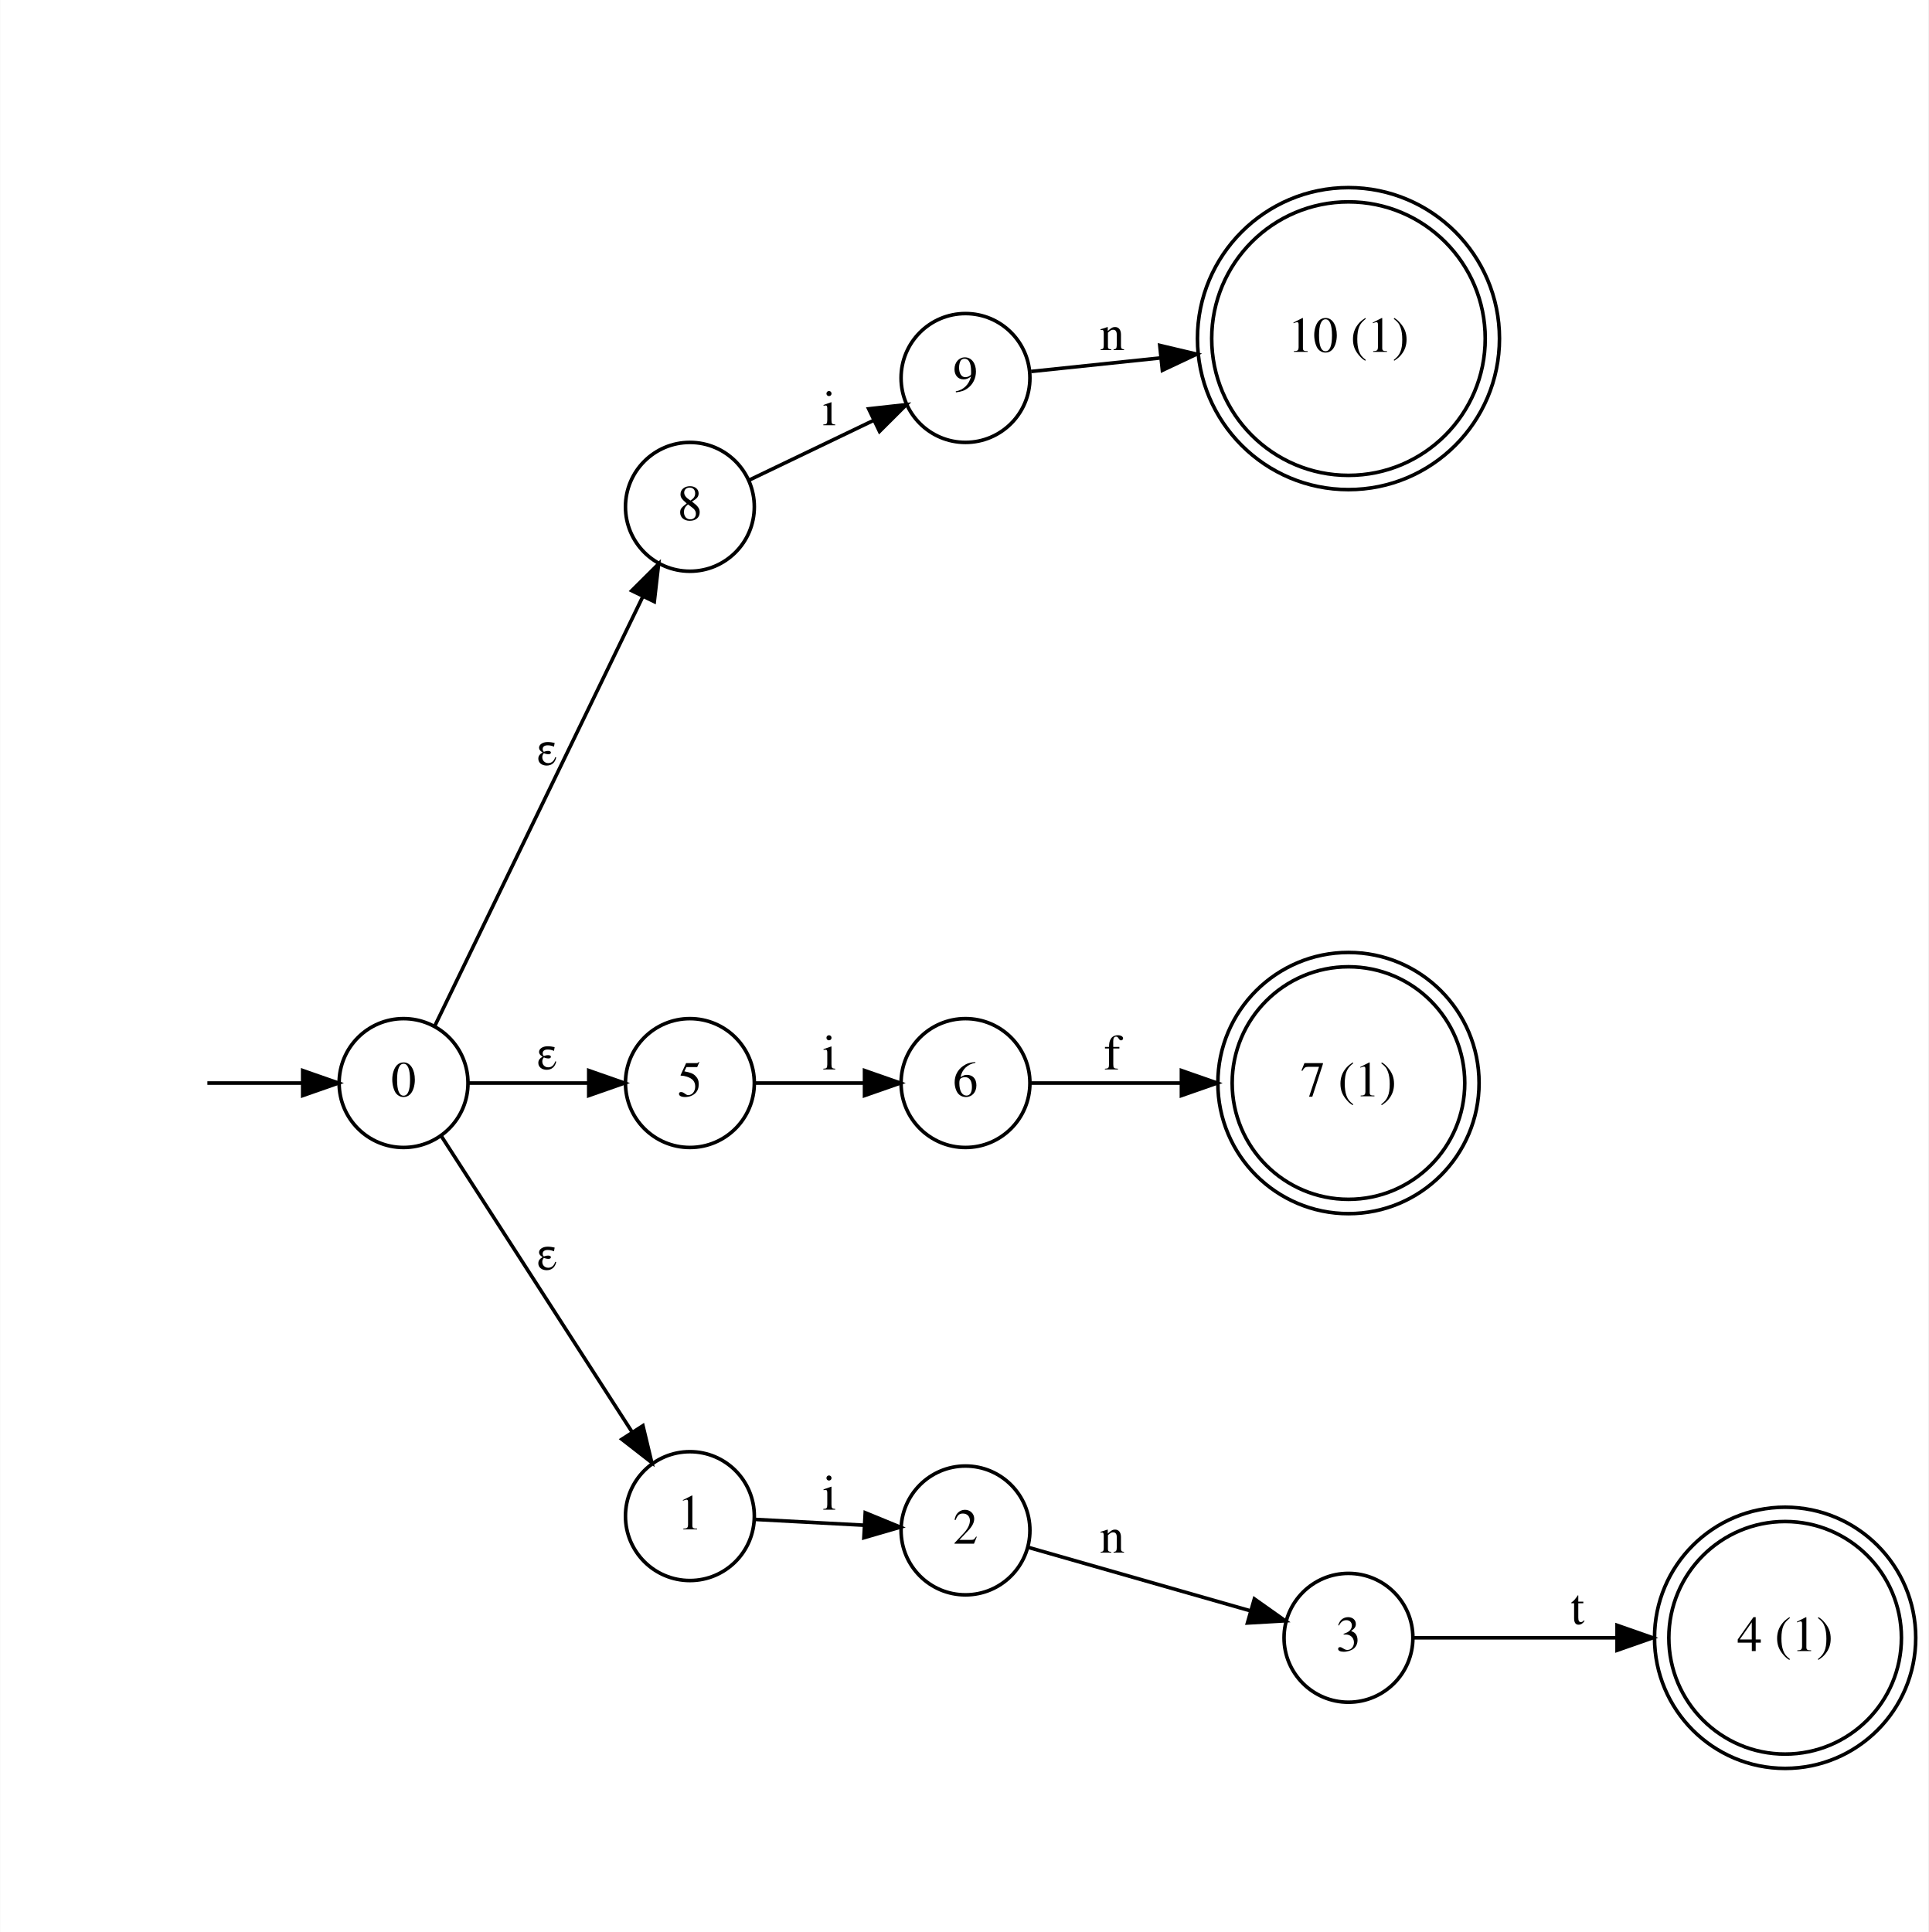
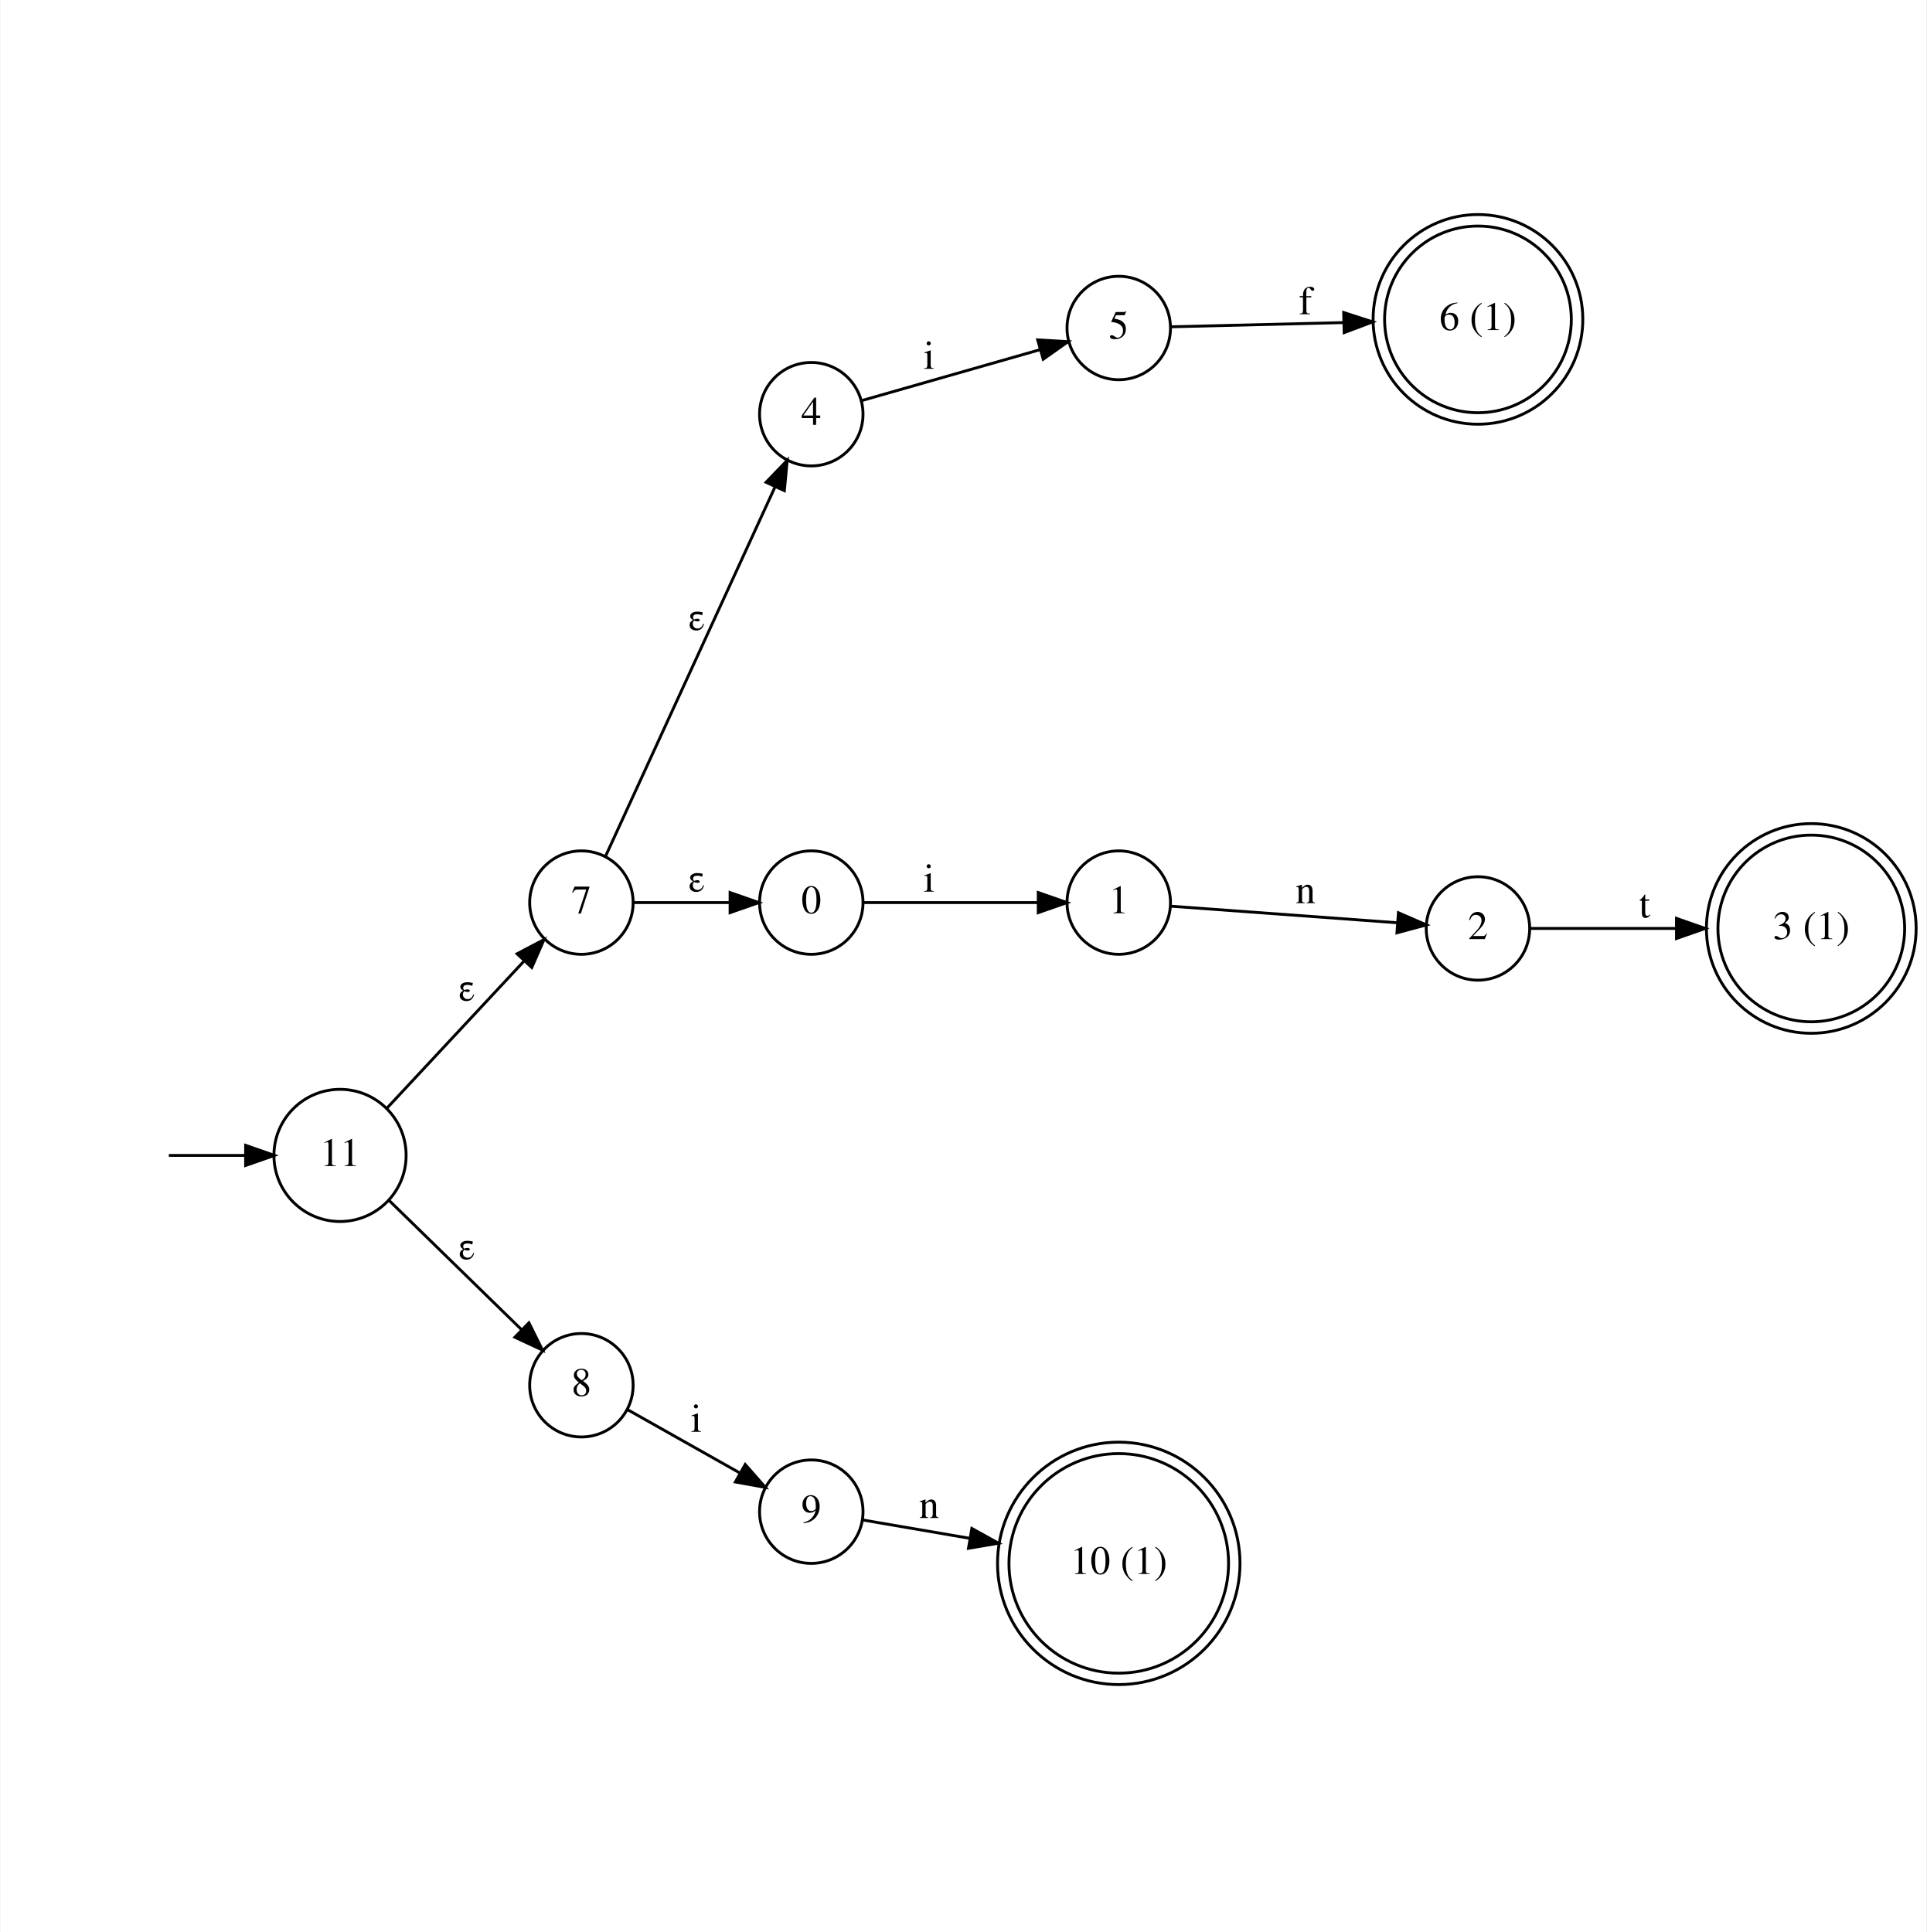
- <svg xmlns="http://www.w3.org/2000/svg" width="539pt" height="540pt" viewBox="0.00 0.00 538.69 539.81">
-   <g id="graph0" class="graph" transform="scale(1 1) rotate(0) translate(4 535.81)">
-     <polygon fill="white" stroke="transparent" points="-4,4 -4,-535.81 534.69,-535.81 534.69,4 -4,4" />
+ <svg xmlns="http://www.w3.org/2000/svg" width="670pt" height="672pt" viewBox="0.00 0.00 670.18 672.48">
+   <g id="graph0" class="graph" transform="scale(1 1) rotate(0) translate(4 668.48)">
+     <polygon fill="white" stroke="transparent" points="-4,4 -4,-668.48 666.18,-668.48 666.18,4 -4,4" />
    <g id="node1" class="node">
-       <ellipse fill="none" stroke="black" cx="494.69" cy="-78.2" rx="32.49" ry="32.49" />
-       <ellipse fill="none" stroke="black" cx="494.69" cy="-78.2" rx="36.49" ry="36.49" />
-       <text text-anchor="middle" x="494.69" y="-74.5" font-family="Times,serif" font-size="14.00">4 (1)</text>
+       <ellipse fill="none" stroke="black" cx="626.18" cy="-345.31" rx="32.49" ry="32.49" />
+       <ellipse fill="none" stroke="black" cx="626.18" cy="-345.31" rx="36.49" ry="36.49" />
+       <text text-anchor="middle" x="626.18" y="-341.61" font-family="Times,serif" font-size="14.00">3 (1)</text>
    </g>
    <g id="node2" class="node">
-       <ellipse fill="none" stroke="black" cx="372.69" cy="-233.2" rx="32.49" ry="32.49" />
-       <ellipse fill="none" stroke="black" cx="372.69" cy="-233.2" rx="36.49" ry="36.49" />
-       <text text-anchor="middle" x="372.69" y="-229.5" font-family="Times,serif" font-size="14.00">7 (1)</text>
+       <ellipse fill="none" stroke="black" cx="510.18" cy="-557.31" rx="32.49" ry="32.49" />
+       <ellipse fill="none" stroke="black" cx="510.18" cy="-557.31" rx="36.49" ry="36.49" />
+       <text text-anchor="middle" x="510.18" y="-553.61" font-family="Times,serif" font-size="14.00">6 (1)</text>
    </g>
    <g id="node3" class="node">
-       <ellipse fill="none" stroke="black" cx="372.69" cy="-441.2" rx="38.21" ry="38.21" />
-       <ellipse fill="none" stroke="black" cx="372.69" cy="-441.2" rx="42.19" ry="42.19" />
-       <text text-anchor="middle" x="372.69" y="-437.5" font-family="Times,serif" font-size="14.00">10 (1)</text>
+       <ellipse fill="none" stroke="black" cx="385.18" cy="-124.31" rx="38.21" ry="38.21" />
+       <ellipse fill="none" stroke="black" cx="385.18" cy="-124.31" rx="42.19" ry="42.19" />
+       <text text-anchor="middle" x="385.18" y="-120.61" font-family="Times,serif" font-size="14.00">10 (1)</text>
    </g>
    <g id="node4" class="node">
</g>
    <g id="node5" class="node">
-       <ellipse fill="none" stroke="black" cx="108.69" cy="-233.2" rx="18" ry="18" />
-       <text text-anchor="middle" x="108.69" y="-229.5" font-family="Times,serif" font-size="14.00">0</text>
+       <ellipse fill="none" stroke="black" cx="114.18" cy="-266.31" rx="23" ry="23" />
+       <text text-anchor="middle" x="114.18" y="-262.61" font-family="Times,serif" font-size="14.00">11</text>
    </g>
    <g id="edge1" class="edge">
-       <path fill="none" stroke="black" d="M53.88,-233.2C62.34,-233.2 71.74,-233.2 80.28,-233.2" />
-       <polygon fill="black" stroke="black" points="80.51,-236.7 90.51,-233.2 80.51,-229.7 80.51,-236.7" />
+       <path fill="none" stroke="black" d="M54.61,-266.31C62.99,-266.31 72.35,-266.31 81.09,-266.31" />
+       <polygon fill="black" stroke="black" points="81.33,-269.81 91.33,-266.31 81.33,-262.81 81.33,-269.81" />
+     </g>
+     <g id="node8" class="node">
+       <ellipse fill="none" stroke="black" cx="198.18" cy="-354.31" rx="18" ry="18" />
+       <text text-anchor="middle" x="198.18" y="-350.61" font-family="Times,serif" font-size="14.00">7</text>
+     </g>
+     <g id="edge8" class="edge">
+       <path fill="none" stroke="black" d="M130.22,-282.45C143.68,-296.9 163.49,-318.17 178.08,-333.81" />
+       <polygon fill="black" stroke="black" points="175.79,-336.49 185.16,-341.42 180.91,-331.72 175.79,-336.49" />
+       <text text-anchor="middle" x="158.18" y="-320.11" font-family="Times,serif" font-size="14.00">ε</text>
+     </g>
+     <g id="node11" class="node">
+       <ellipse fill="none" stroke="black" cx="198.18" cy="-186.31" rx="18" ry="18" />
+       <text text-anchor="middle" x="198.18" y="-182.61" font-family="Times,serif" font-size="14.00">8</text>
+     </g>
+     <g id="edge9" class="edge">
+       <path fill="none" stroke="black" d="M130.99,-250.89C144.18,-238.02 163.06,-219.6 177.28,-205.73" />
+       <polygon fill="black" stroke="black" points="179.92,-208.04 184.63,-198.55 175.03,-203.03 179.92,-208.04" />
+       <text text-anchor="middle" x="158.18" y="-230.11" font-family="Times,serif" font-size="14.00">ε</text>
+     </g>
+     <g id="node6" class="node">
+       <ellipse fill="none" stroke="black" cx="278.18" cy="-524.31" rx="18" ry="18" />
+       <text text-anchor="middle" x="278.18" y="-520.61" font-family="Times,serif" font-size="14.00">4</text>
    </g>
    <g id="node7" class="node">
-       <ellipse fill="none" stroke="black" cx="188.69" cy="-394.2" rx="18" ry="18" />
-       <text text-anchor="middle" x="188.69" y="-390.5" font-family="Times,serif" font-size="14.00">8</text>
+       <ellipse fill="none" stroke="black" cx="385.18" cy="-554.31" rx="18" ry="18" />
+       <text text-anchor="middle" x="385.18" y="-550.61" font-family="Times,serif" font-size="14.00">5</text>
+     </g>
+     <g id="edge2" class="edge">
+       <path fill="none" stroke="black" d="M295.58,-529C312.21,-533.75 338.19,-541.17 357.72,-546.75" />
+       <polygon fill="black" stroke="black" points="356.96,-550.18 367.54,-549.56 358.89,-543.45 356.96,-550.18" />
+       <text text-anchor="middle" x="319.18" y="-540.11" font-family="Times,serif" font-size="14.00">i</text>
+     </g>
+     <g id="edge10" class="edge">
+       <path fill="none" stroke="black" d="M403.28,-554.73C418.82,-555.11 442.47,-555.69 463.48,-556.2" />
+       <polygon fill="black" stroke="black" points="463.45,-559.7 473.53,-556.44 463.62,-552.7 463.45,-559.7" />
+       <text text-anchor="middle" x="450.18" y="-559.11" font-family="Times,serif" font-size="14.00">f</text>
+     </g>
+     <g id="edge4" class="edge">
+       <path fill="none" stroke="black" d="M206.52,-370.31C220.1,-399.92 249.28,-463.51 265.57,-499.02" />
+       <polygon fill="black" stroke="black" points="262.45,-500.61 269.8,-508.24 268.81,-497.69 262.45,-500.61" />
+       <text text-anchor="middle" x="238.18" y="-449.11" font-family="Times,serif" font-size="14.00">ε</text>
+     </g>
+     <g id="node9" class="node">
+       <ellipse fill="none" stroke="black" cx="278.18" cy="-354.31" rx="18" ry="18" />
+       <text text-anchor="middle" x="278.18" y="-350.61" font-family="Times,serif" font-size="14.00">0</text>
+     </g>
+     <g id="edge3" class="edge">
+       <path fill="none" stroke="black" d="M216.49,-354.31C226.28,-354.31 238.76,-354.31 249.84,-354.31" />
+       <polygon fill="black" stroke="black" points="249.92,-357.81 259.92,-354.31 249.92,-350.81 249.92,-357.81" />
+       <text text-anchor="middle" x="238.18" y="-358.11" font-family="Times,serif" font-size="14.00">ε</text>
+     </g>
+     <g id="node13" class="node">
+       <ellipse fill="none" stroke="black" cx="385.18" cy="-354.31" rx="18" ry="18" />
+       <text text-anchor="middle" x="385.18" y="-350.61" font-family="Times,serif" font-size="14.00">1</text>
+     </g>
+     <g id="edge12" class="edge">
+       <path fill="none" stroke="black" d="M296.52,-354.31C312.95,-354.31 337.9,-354.31 356.98,-354.31" />
+       <polygon fill="black" stroke="black" points="357.16,-357.81 367.16,-354.31 357.16,-350.81 357.16,-357.81" />
+       <text text-anchor="middle" x="319.18" y="-358.11" font-family="Times,serif" font-size="14.00">i</text>
+     </g>
+     <g id="node10" class="node">
+       <ellipse fill="none" stroke="black" cx="278.18" cy="-142.31" rx="18" ry="18" />
+       <text text-anchor="middle" x="278.18" y="-138.61" font-family="Times,serif" font-size="14.00">9</text>
+     </g>
+     <g id="edge5" class="edge">
+       <path fill="none" stroke="black" d="M296.05,-139.42C306.21,-137.68 319.75,-135.36 333.15,-133.06" />
+       <polygon fill="black" stroke="black" points="334.06,-136.46 343.32,-131.32 332.88,-129.56 334.06,-136.46" />
+       <text text-anchor="middle" x="319.18" y="-140.11" font-family="Times,serif" font-size="14.00">n</text>
+     </g>
+     <g id="edge6" class="edge">
+       <path fill="none" stroke="black" d="M214.22,-177.83C225.33,-171.56 240.68,-162.9 253.45,-155.7" />
+       <polygon fill="black" stroke="black" points="255.19,-158.73 262.18,-150.77 251.76,-152.64 255.19,-158.73" />
+       <text text-anchor="middle" x="238.18" y="-170.11" font-family="Times,serif" font-size="14.00">i</text>
+     </g>
+     <g id="node12" class="node">
+       <ellipse fill="none" stroke="black" cx="510.18" cy="-345.31" rx="18" ry="18" />
+       <text text-anchor="middle" x="510.18" y="-341.61" font-family="Times,serif" font-size="14.00">2</text>
+     </g>
+     <g id="edge7" class="edge">
+       <path fill="none" stroke="black" d="M528.49,-345.31C541.93,-345.31 561.2,-345.31 579.01,-345.31" />
+       <polygon fill="black" stroke="black" points="579.27,-348.81 589.27,-345.31 579.27,-341.81 579.27,-348.81" />
+       <text text-anchor="middle" x="568.18" y="-349.11" font-family="Times,serif" font-size="14.00">t</text>
    </g>
    <g id="edge11" class="edge">
-       <path fill="none" stroke="black" d="M117.45,-249.23C131.06,-277.31 159.31,-335.62 175.53,-369.1" />
-       <polygon fill="black" stroke="black" points="172.44,-370.77 179.95,-378.24 178.74,-367.71 172.44,-370.77" />
-       <text text-anchor="middle" x="148.69" y="-322" font-family="Times,serif" font-size="14.00">ε</text>
-     </g>
-     <g id="node9" class="node">
-       <ellipse fill="none" stroke="black" cx="188.69" cy="-233.2" rx="18" ry="18" />
-       <text text-anchor="middle" x="188.69" y="-229.5" font-family="Times,serif" font-size="14.00">5</text>
-     </g>
-     <g id="edge10" class="edge">
-       <path fill="none" stroke="black" d="M127,-233.2C136.79,-233.2 149.27,-233.2 160.35,-233.2" />
-       <polygon fill="black" stroke="black" points="160.43,-236.7 170.43,-233.2 160.43,-229.7 160.43,-236.7" />
-       <text text-anchor="middle" x="148.69" y="-237" font-family="Times,serif" font-size="14.00">ε</text>
-     </g>
-     <g id="node12" class="node">
-       <ellipse fill="none" stroke="black" cx="188.69" cy="-112.2" rx="18" ry="18" />
-       <text text-anchor="middle" x="188.69" y="-108.5" font-family="Times,serif" font-size="14.00">1</text>
-     </g>
-     <g id="edge9" class="edge">
-       <path fill="none" stroke="black" d="M119.25,-218.36C132.53,-197.77 156.68,-160.3 172.45,-135.84" />
-       <polygon fill="black" stroke="black" points="175.57,-137.46 178.04,-127.16 169.68,-133.67 175.57,-137.46" />
-       <text text-anchor="middle" x="148.69" y="-181" font-family="Times,serif" font-size="14.00">ε</text>
-     </g>
-     <g id="node6" class="node">
-       <ellipse fill="none" stroke="black" cx="265.69" cy="-430.2" rx="18" ry="18" />
-       <text text-anchor="middle" x="265.69" y="-426.5" font-family="Times,serif" font-size="14.00">9</text>
-     </g>
-     <g id="edge2" class="edge">
-       <path fill="none" stroke="black" d="M284.03,-432.02C293.95,-433.06 306.99,-434.42 319.96,-435.78" />
-       <polygon fill="black" stroke="black" points="319.97,-439.3 330.28,-436.86 320.7,-432.34 319.97,-439.3" />
-       <text text-anchor="middle" x="306.69" y="-438" font-family="Times,serif" font-size="14.00">n</text>
-     </g>
-     <g id="edge3" class="edge">
-       <path fill="none" stroke="black" d="M205.23,-401.66C215.28,-406.49 228.59,-412.87 240.07,-418.38" />
-       <polygon fill="black" stroke="black" points="238.64,-421.58 249.17,-422.75 241.67,-415.27 238.64,-421.58" />
-       <text text-anchor="middle" x="227.69" y="-417" font-family="Times,serif" font-size="14.00">i</text>
-     </g>
-     <g id="node8" class="node">
-       <ellipse fill="none" stroke="black" cx="265.69" cy="-233.2" rx="18" ry="18" />
-       <text text-anchor="middle" x="265.69" y="-229.5" font-family="Times,serif" font-size="14.00">6</text>
-     </g>
-     <g id="edge4" class="edge">
-       <path fill="none" stroke="black" d="M284.03,-233.2C295.48,-233.2 311.06,-233.2 325.92,-233.2" />
-       <polygon fill="black" stroke="black" points="326.02,-236.7 336.02,-233.2 326.02,-229.7 326.02,-236.7" />
-       <text text-anchor="middle" x="306.69" y="-237" font-family="Times,serif" font-size="14.00">f</text>
-     </g>
-     <g id="edge5" class="edge">
-       <path fill="none" stroke="black" d="M206.71,-233.2C215.75,-233.2 227.09,-233.2 237.34,-233.2" />
-       <polygon fill="black" stroke="black" points="237.48,-236.7 247.48,-233.2 237.48,-229.7 237.48,-236.7" />
-       <text text-anchor="middle" x="227.69" y="-237" font-family="Times,serif" font-size="14.00">i</text>
-     </g>
-     <g id="node10" class="node">
-       <ellipse fill="none" stroke="black" cx="372.69" cy="-78.2" rx="18" ry="18" />
-       <text text-anchor="middle" x="372.69" y="-74.5" font-family="Times,serif" font-size="14.00">3</text>
-     </g>
-     <g id="edge6" class="edge">
-       <path fill="none" stroke="black" d="M390.88,-78.2C405.67,-78.2 427.7,-78.2 447.58,-78.2" />
-       <polygon fill="black" stroke="black" points="447.73,-81.7 457.73,-78.2 447.73,-74.7 447.73,-81.7" />
-       <text text-anchor="middle" x="436.69" y="-82" font-family="Times,serif" font-size="14.00">t</text>
-     </g>
-     <g id="node11" class="node">
-       <ellipse fill="none" stroke="black" cx="265.69" cy="-108.2" rx="18" ry="18" />
-       <text text-anchor="middle" x="265.69" y="-104.5" font-family="Times,serif" font-size="14.00">2</text>
-     </g>
-     <g id="edge7" class="edge">
-       <path fill="none" stroke="black" d="M283.09,-103.51C299.72,-98.76 325.7,-91.34 345.23,-85.76" />
-       <polygon fill="black" stroke="black" points="346.4,-89.07 355.05,-82.95 344.47,-82.34 346.4,-89.07" />
-       <text text-anchor="middle" x="306.69" y="-102" font-family="Times,serif" font-size="14.00">n</text>
-     </g>
-     <g id="edge8" class="edge">
-       <path fill="none" stroke="black" d="M206.71,-111.29C215.75,-110.81 227.09,-110.21 237.34,-109.66" />
-       <polygon fill="black" stroke="black" points="237.68,-113.15 247.48,-109.12 237.3,-106.16 237.68,-113.15" />
-       <text text-anchor="middle" x="227.69" y="-114" font-family="Times,serif" font-size="14.00">i</text>
+       <path fill="none" stroke="black" d="M403.28,-353.06C423.66,-351.57 457.96,-349.06 481.99,-347.3" />
+       <polygon fill="black" stroke="black" points="482.5,-350.77 492.22,-346.55 481.99,-343.79 482.5,-350.77" />
+       <text text-anchor="middle" x="450.18" y="-354.11" font-family="Times,serif" font-size="14.00">n</text>
    </g>
  </g>
</svg>
